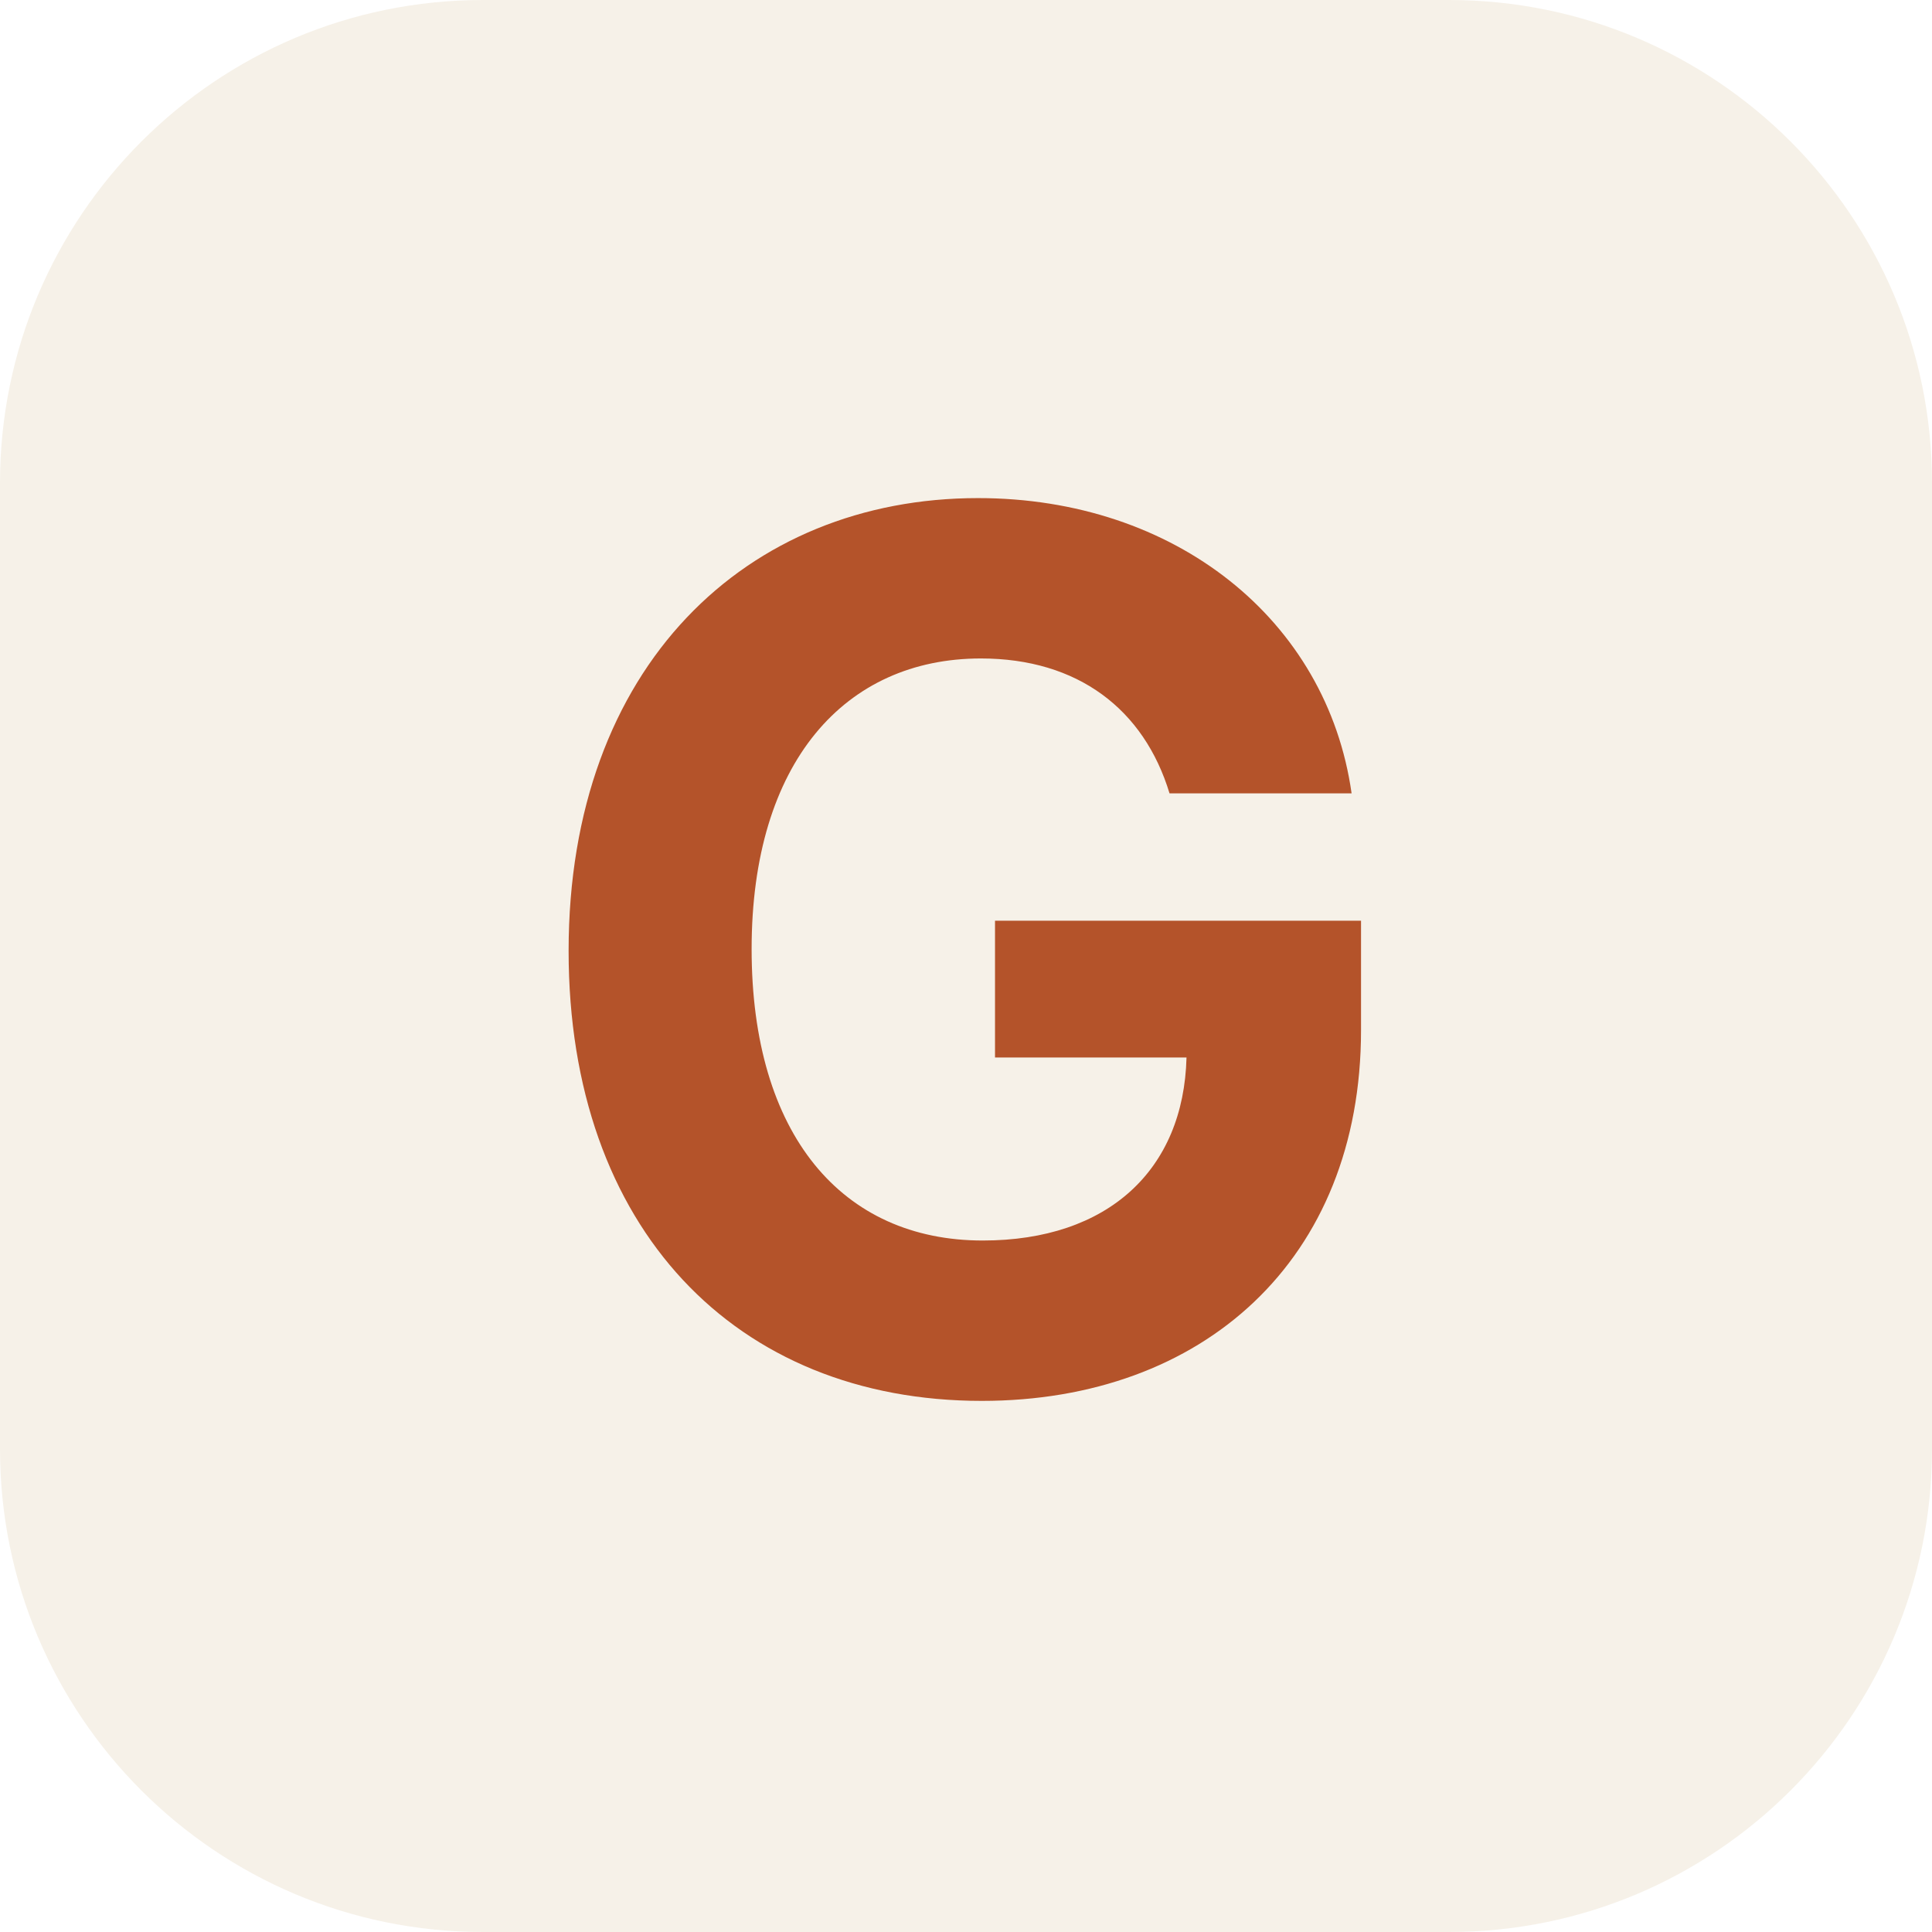
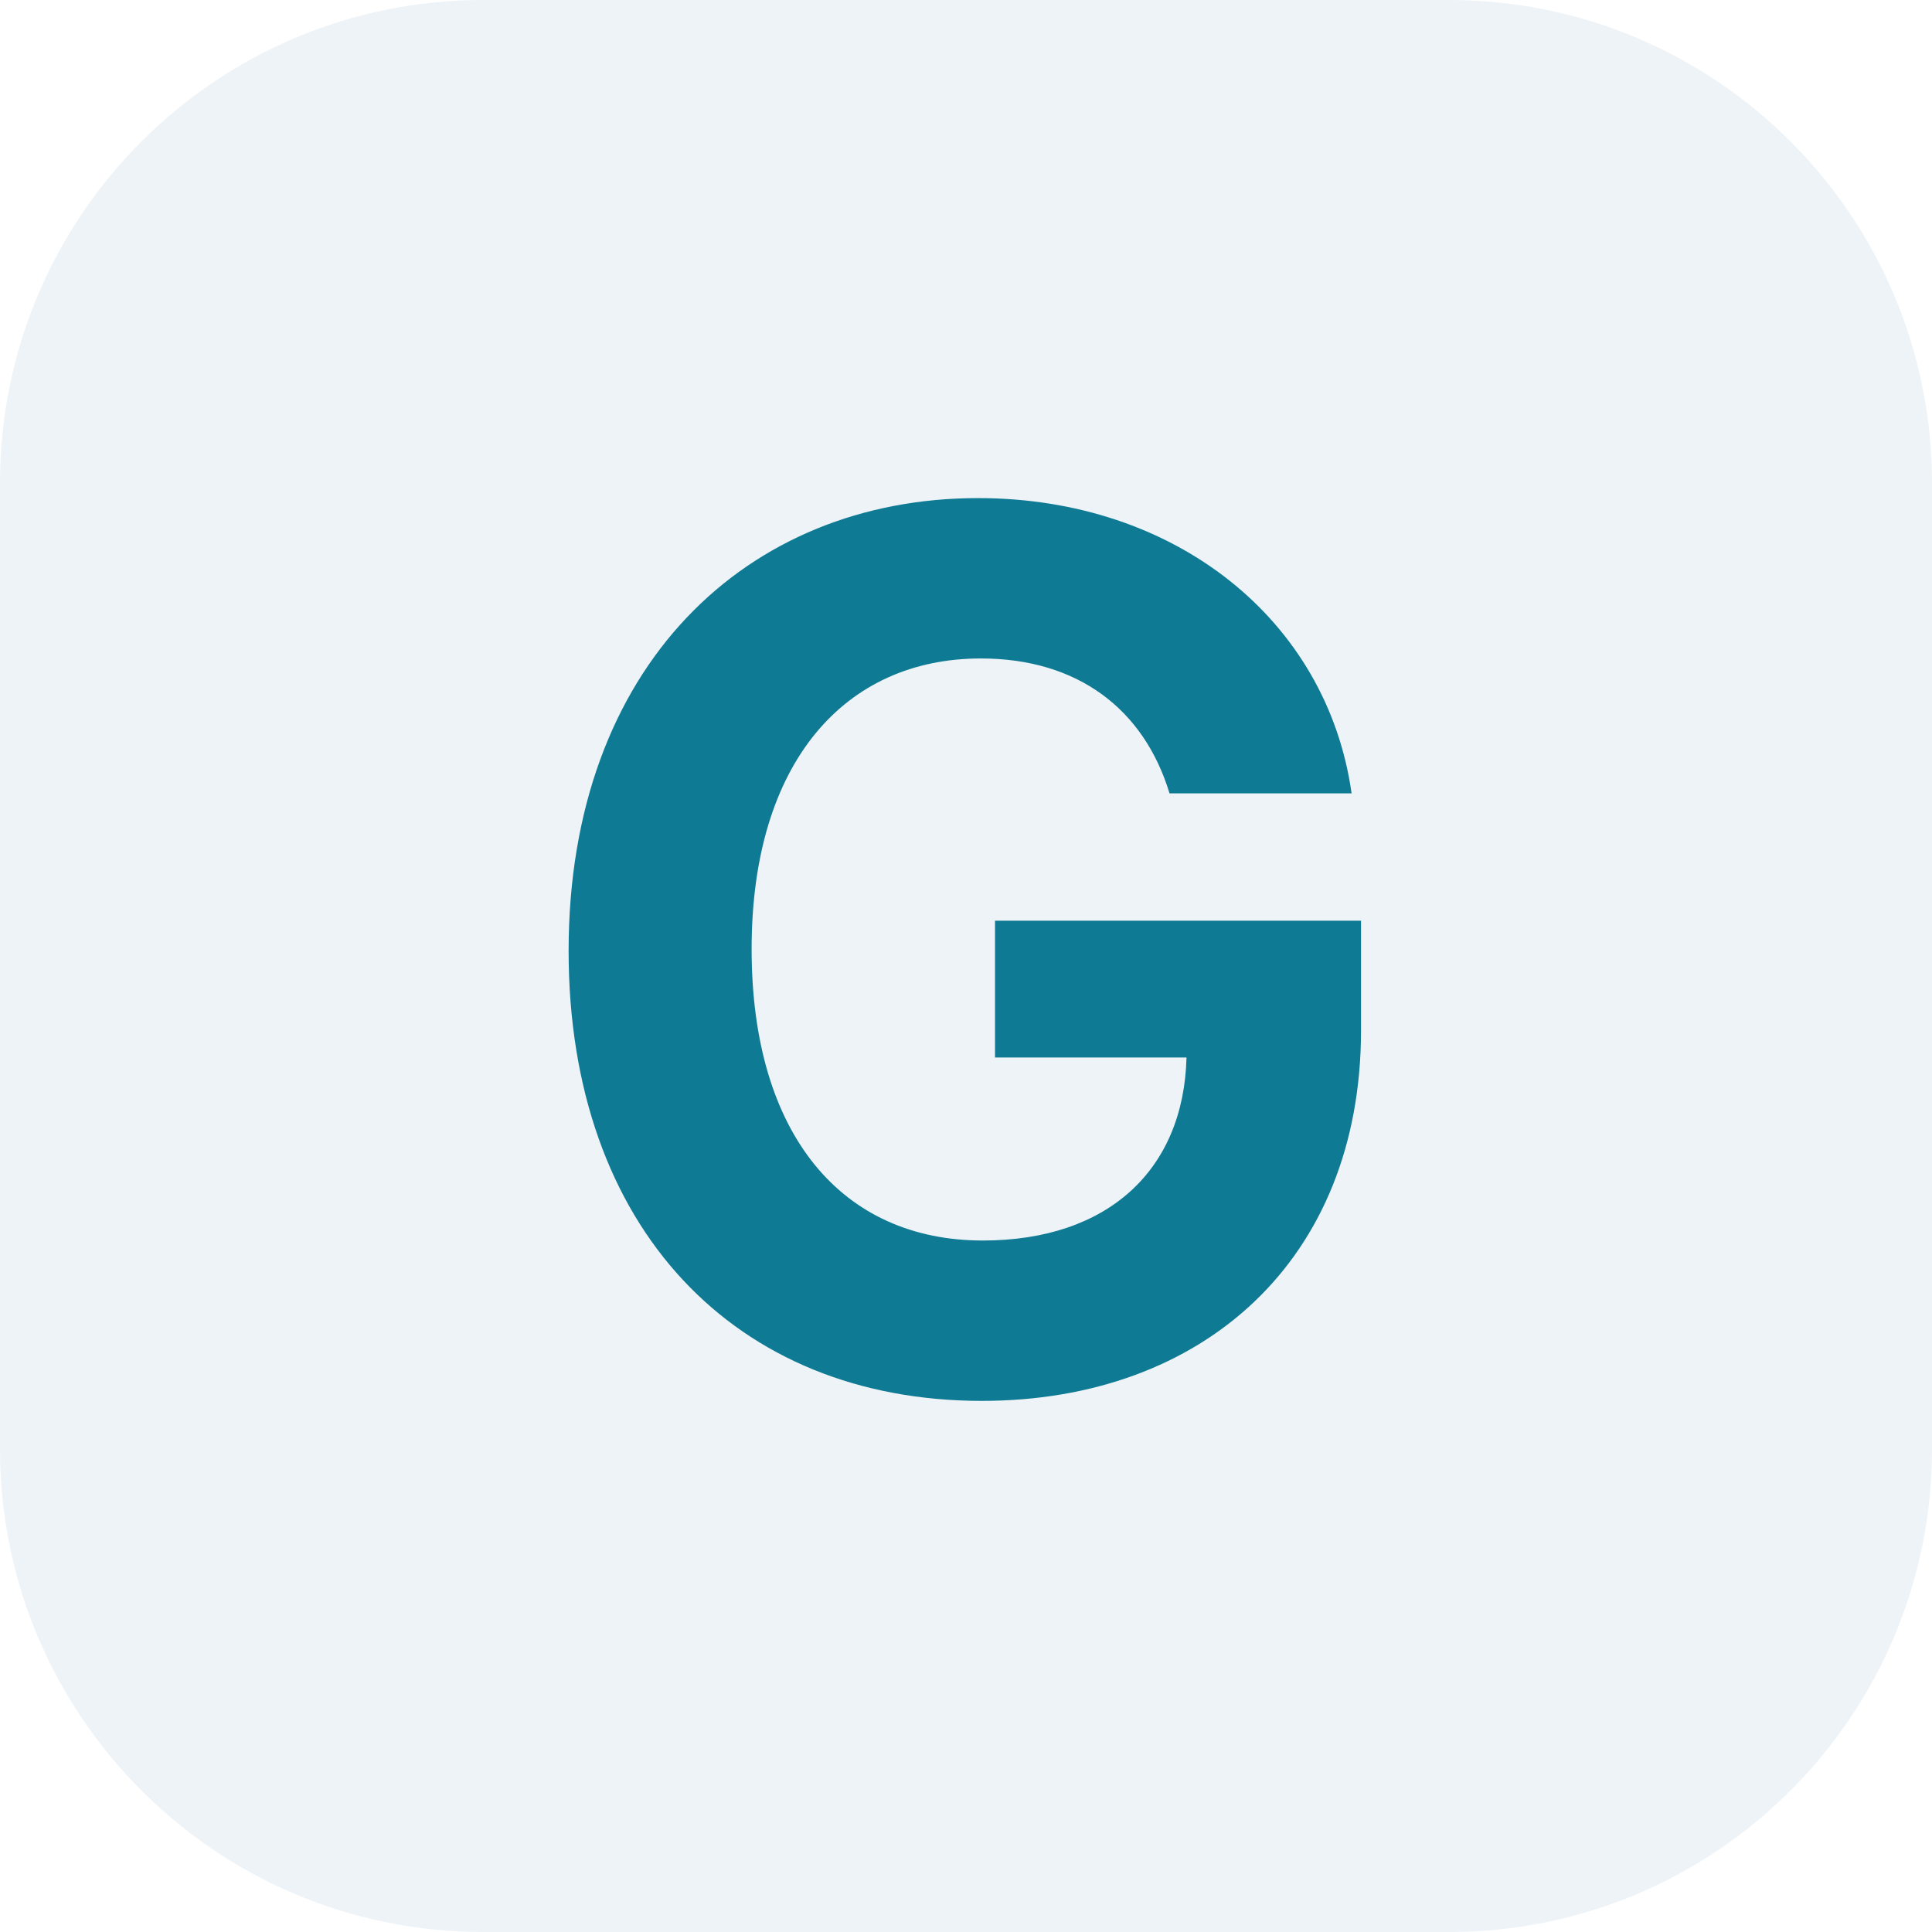
<svg xmlns="http://www.w3.org/2000/svg" width="32" height="32" viewBox="0 0 32 32">
  <style>
-     .bg { fill: #f6f1e8; }
-     .letter { fill: #b4532a; }
+     .bg { fill: #eef3f7; }
+     .letter { fill: #0e7a94; }
    @media (prefers-color-scheme: dark) {
-       .bg { fill: #12100e; }
-       .letter { fill: #e08a58; }
+       .bg { fill: #0b1218; }
+       .letter { fill: #3db8d4; }
    }
  </style>
  <rect class="bg" width="32" height="32" rx="8" />
  <text class="letter" x="16" y="23" font-family="system-ui, -apple-system, sans-serif" font-size="20" font-weight="700" text-anchor="middle">G</text>
</svg>
